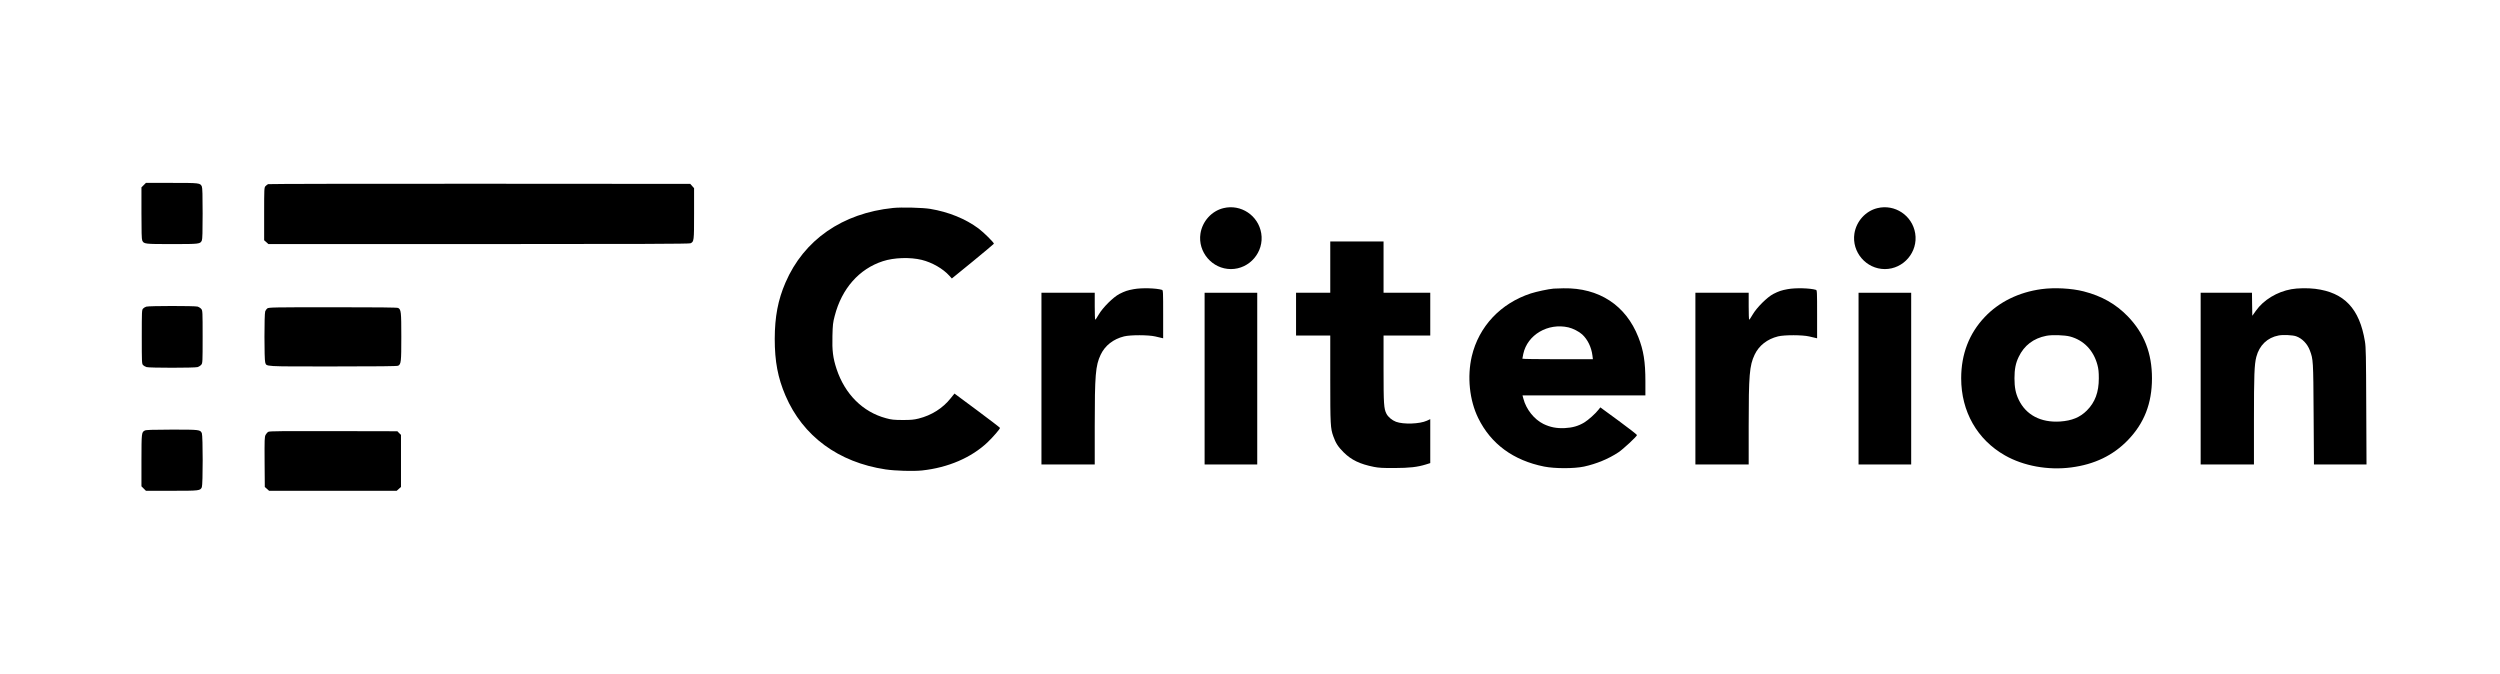
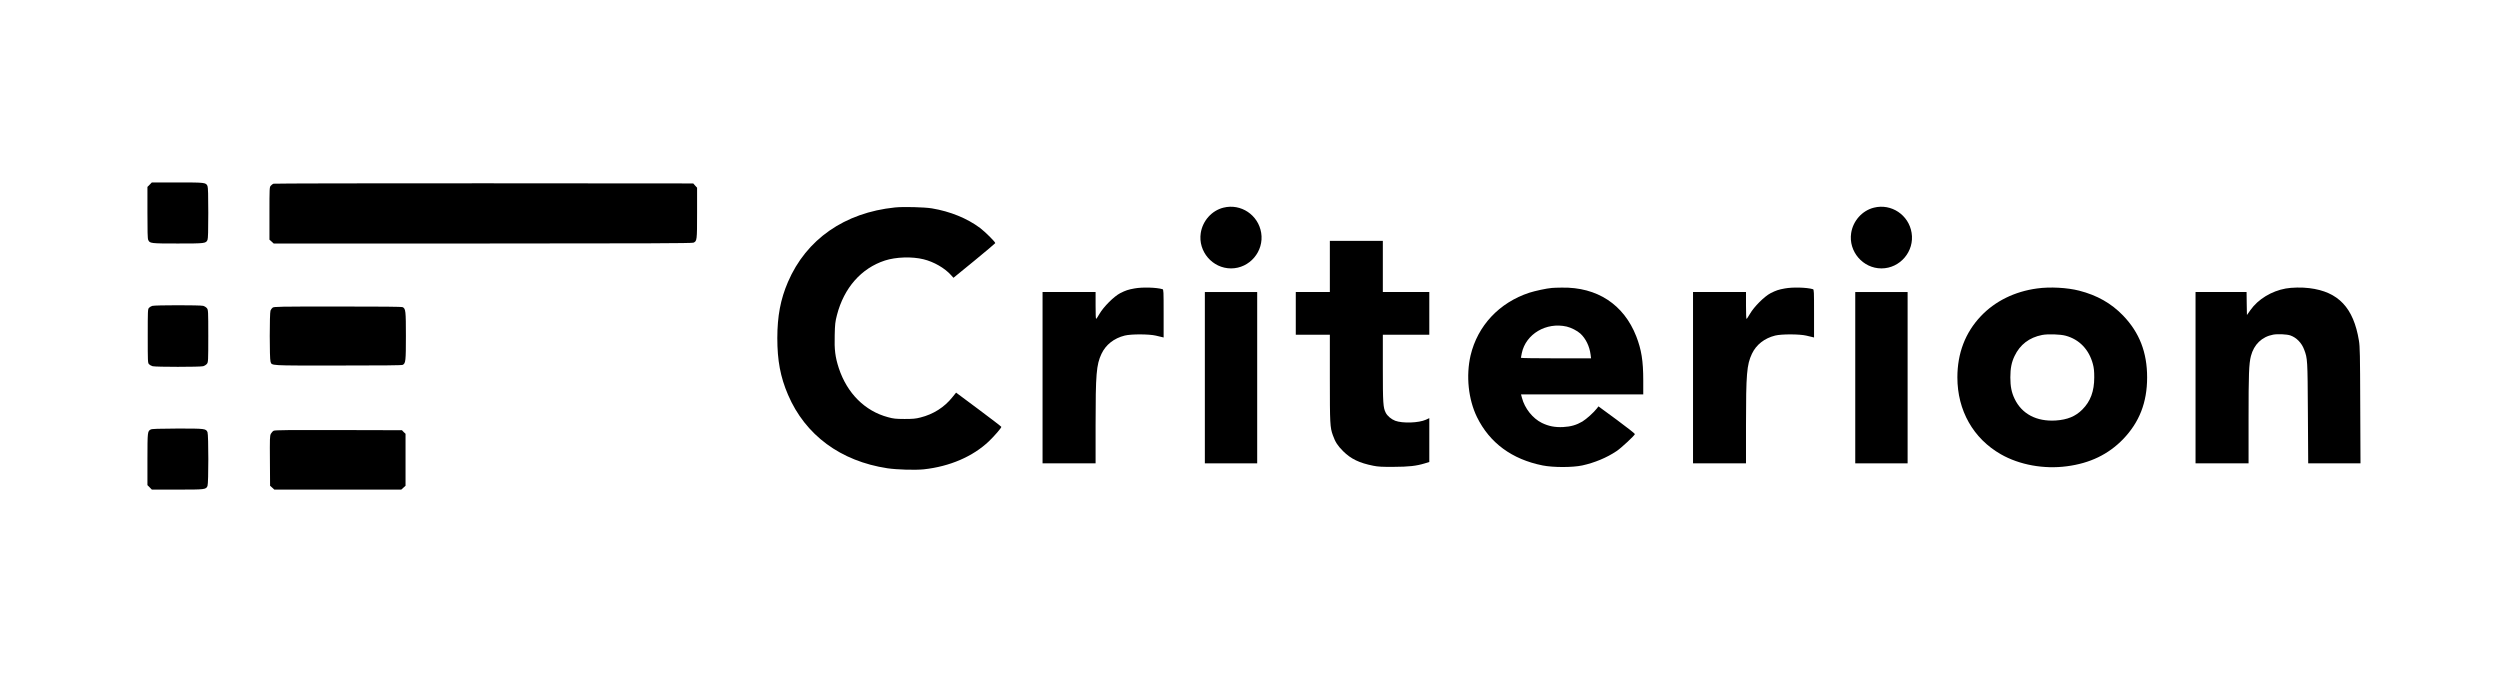
- <svg xmlns="http://www.w3.org/2000/svg" version="1.0" width="3800pt" height="1024pt" viewBox="0 0 3800 1024" preserveAspectRatio="xMidYMid meet">
-   <g transform="translate(0,1024) scale(0.1,-0.1)" fill="#000000" stroke="none">
-     <path d="M2184 7426 l-34 -34 0 -391 c0 -281 3 -397 12 -416 24 -54 34 -55 453 -55 419 0 429 1 453 55 9 19 12 134 12 410 0 276 -3 391 -12 410 -24 54 -34 55 -459 55 l-391 0 -34 -34z" />
-     <path d="M4075 7441 c-11 -5 -29 -19 -40 -31 -19 -21 -20 -36 -20 -422 l0 -400 33 -29 32 -29 3195 0 c2455 0 3200 3 3220 12 54 24 55 34 55 452 l0 386 -29 32 -29 33 -3199 2 c-1759 1 -3207 -2 -3218 -6z" />
-     <path d="M13575 7079 c-771 -79 -1356 -485 -1636 -1135 -114 -264 -162 -519 -163 -854 0 -343 47 -593 164 -865 264 -615 804 -1012 1520 -1120 150 -22 422 -30 555 -16 397 43 750 195 996 428 87 84 189 202 189 219 -1 5 -157 125 -347 266 l-345 256 -57 -71 c-121 -152 -291 -260 -488 -309 -72 -18 -116 -22 -243 -22 -135 1 -168 4 -252 27 -353 94 -625 365 -752 748 -55 167 -69 279 -63 502 4 171 8 205 35 307 107 414 371 713 732 830 168 55 414 63 590 20 158 -39 324 -134 421 -242 l37 -41 318 259 c174 143 319 264 321 269 5 15 -150 169 -232 231 -199 148 -454 252 -735 299 -114 19 -438 27 -565 14z" />
-     <path d="M18595 7076 c-179 -44 -319 -200 -348 -386 -43 -281 179 -540 463 -540 285 0 507 261 461 543 -44 272 -310 449 -576 383z" />
-     <path d="M28535 7076 c-179 -44 -319 -200 -348 -386 -43 -281 179 -540 463 -540 285 0 507 261 461 543 -44 272 -310 449 -576 383z" />
-     <path d="M20220 6180 l0 -390 -260 0 -260 0 0 -325 0 -325 260 0 260 0 0 -661 c0 -696 3 -750 46 -870 38 -106 72 -159 158 -245 117 -116 246 -178 461 -221 71 -14 136 -18 310 -17 232 1 347 14 478 54 l67 21 0 334 0 334 -52 -24 c-109 -50 -356 -58 -469 -16 -60 23 -119 72 -145 122 -39 77 -44 145 -44 677 l0 512 355 0 355 0 0 325 0 325 -355 0 -355 0 0 390 0 390 -405 0 -405 0 0 -390z" />
-     <path d="M17234 5845 c-95 -17 -136 -31 -219 -73 -94 -49 -252 -206 -315 -314 -25 -43 -48 -78 -52 -78 -5 0 -8 92 -8 205 l0 205 -405 0 -405 0 0 -1305 0 -1305 405 0 405 0 0 578 c0 785 12 924 90 1090 66 140 192 238 356 279 99 24 371 23 474 -1 41 -10 85 -21 98 -23 l22 -5 0 365 c0 340 -1 366 -17 371 -91 27 -309 33 -429 11z" />
-     <path d="M23615 5853 c-82 -7 -258 -45 -346 -73 -461 -151 -791 -503 -898 -956 -72 -311 -35 -668 98 -939 193 -393 533 -643 1003 -737 161 -32 456 -32 605 0 188 41 373 117 525 218 69 46 274 236 280 260 2 7 -123 104 -277 217 l-280 205 -24 -31 c-46 -61 -159 -162 -222 -200 -90 -53 -176 -78 -294 -84 -125 -6 -221 13 -325 63 -141 70 -262 222 -304 382 l-14 52 934 0 934 0 0 213 c0 299 -28 471 -107 672 -191 486 -598 752 -1138 743 -60 -1 -128 -3 -150 -5z m225 -589 c66 -15 161 -63 209 -107 83 -76 140 -194 156 -320 l7 -57 -536 0 c-295 0 -536 3 -536 8 0 4 7 37 14 73 62 290 374 474 686 403z" />
-     <path d="M27174 5845 c-95 -17 -136 -31 -219 -73 -94 -49 -252 -206 -315 -314 -25 -43 -48 -78 -52 -78 -5 0 -8 92 -8 205 l0 205 -405 0 -405 0 0 -1305 0 -1305 405 0 405 0 0 578 c0 785 12 924 90 1090 66 140 192 238 356 279 99 24 371 23 474 -1 41 -10 85 -21 98 -23 l22 -5 0 365 c0 340 -1 366 -17 371 -91 27 -309 33 -429 11z" />
-     <path d="M31029 5845 c-344 -47 -643 -194 -860 -423 -238 -250 -359 -565 -359 -932 0 -505 243 -932 665 -1172 283 -161 657 -229 1007 -183 354 46 636 182 861 414 249 258 367 559 367 941 0 382 -118 683 -367 941 -182 188 -397 310 -671 380 -184 47 -446 61 -643 34z m436 -720 c208 -56 357 -210 416 -432 16 -59 21 -108 21 -203 0 -212 -57 -365 -182 -490 -104 -104 -228 -155 -406 -167 -293 -19 -519 99 -630 332 -46 95 -64 187 -64 325 0 138 18 230 64 325 83 174 225 283 421 321 88 17 277 11 360 -11z" />
-     <path d="M34828 5844 c-217 -39 -422 -163 -538 -327 l-55 -77 -3 175 -2 175 -390 0 -390 0 0 -1305 0 -1305 405 0 405 0 0 678 c0 678 6 840 36 957 46 176 168 294 340 326 67 13 212 6 264 -12 92 -32 172 -114 210 -216 51 -136 52 -147 57 -965 l5 -768 400 0 399 0 -4 883 c-3 776 -5 895 -20 987 -82 500 -314 745 -757 800 -113 14 -268 11 -362 -6z" />
-     <path d="M18310 4485 l0 -1305 400 0 400 0 0 1305 0 1305 -400 0 -400 0 0 -1305z" />
-     <path d="M28250 4485 l0 -1305 400 0 400 0 0 1305 0 1305 -400 0 -400 0 0 -1305z" />
-     <path d="M2224 5579 c-17 -5 -39 -18 -50 -30 -18 -20 -19 -41 -19 -429 0 -387 1 -409 19 -429 10 -11 35 -25 55 -31 48 -13 724 -13 773 0 20 6 46 22 58 37 19 25 20 38 20 423 0 385 -1 398 -20 423 -12 15 -38 31 -58 37 -46 12 -734 12 -778 -1z" />
-     <path d="M4063 5552 c-12 -9 -27 -30 -32 -45 -15 -39 -15 -733 0 -775 23 -66 -42 -62 1029 -62 677 0 977 3 992 11 44 24 48 56 48 439 0 383 -4 415 -48 439 -15 8 -315 11 -994 11 -907 0 -975 -2 -995 -18z" />
-     <path d="M2201 3696 c-50 -27 -50 -34 -51 -454 l0 -394 34 -34 34 -34 391 0 c425 0 435 1 459 55 17 37 17 783 0 820 -24 54 -34 55 -455 55 -303 -1 -393 -4 -412 -14z" />
-     <path d="M4080 3677 c-14 -7 -33 -28 -43 -47 -16 -32 -17 -68 -15 -413 l3 -379 33 -29 32 -29 970 0 970 0 32 29 33 29 0 396 0 396 -28 27 -27 28 -968 2 c-761 2 -972 0 -992 -10z" />
+ <svg xmlns="http://www.w3.org/2000/svg" width="186px" height="50px" viewBox="0 0 185 50" version="1.1">
+   <g id="surface1">
+     <path style=" stroke:none;fill-rule:nonzero;fill:rgb(0%,0%,0%);fill-opacity:1;" d="M 10.633 13.742 L 10.469 13.906 L 10.469 15.816 C 10.469 17.188 10.48 17.754 10.527 17.848 C 10.641 18.109 10.691 18.117 12.73 18.117 C 14.77 18.117 14.82 18.109 14.938 17.848 C 14.98 17.754 14.996 17.191 14.996 15.844 C 14.996 14.496 14.98 13.938 14.938 13.844 C 14.82 13.578 14.77 13.574 12.703 13.574 L 10.797 13.574 Z M 10.633 13.742 " />
+     <path style=" stroke:none;fill-rule:nonzero;fill:rgb(0%,0%,0%);fill-opacity:1;" d="M 19.84 13.668 C 19.785 13.691 19.699 13.758 19.645 13.82 C 19.551 13.922 19.547 13.992 19.547 15.879 L 19.547 17.832 L 19.707 17.973 L 19.863 18.117 L 35.418 18.117 C 47.371 18.117 50.996 18.102 51.094 18.055 C 51.355 17.938 51.363 17.891 51.363 15.852 L 51.363 13.965 L 51.219 13.809 L 51.078 13.648 L 35.504 13.637 C 26.941 13.633 19.891 13.648 19.84 13.668 Z M 19.84 13.668 " />
+     <path style=" stroke:none;fill-rule:nonzero;fill:rgb(0%,0%,0%);fill-opacity:1;" d="M 66.09 15.434 C 62.336 15.82 59.488 17.805 58.125 20.977 C 57.57 22.266 57.336 23.512 57.332 25.148 C 57.332 26.82 57.559 28.043 58.129 29.371 C 59.414 32.375 62.043 34.312 65.527 34.84 C 66.258 34.945 67.582 34.984 68.23 34.918 C 70.164 34.707 71.883 33.965 73.078 32.828 C 73.504 32.418 74 31.84 74 31.758 C 73.996 31.734 73.234 31.148 72.312 30.461 L 70.633 29.211 L 70.355 29.555 C 69.766 30.297 68.938 30.824 67.977 31.062 C 67.629 31.152 67.414 31.172 66.793 31.172 C 66.137 31.168 65.977 31.152 65.566 31.039 C 63.848 30.582 62.523 29.258 61.906 27.387 C 61.641 26.57 61.57 26.023 61.602 24.938 C 61.621 24.102 61.641 23.938 61.77 23.438 C 62.293 21.414 63.578 19.957 65.336 19.383 C 66.152 19.117 67.352 19.078 68.207 19.289 C 68.977 19.477 69.785 19.941 70.258 20.469 L 70.438 20.668 L 71.984 19.406 C 72.832 18.707 73.539 18.117 73.547 18.09 C 73.57 18.016 72.816 17.266 72.418 16.961 C 71.449 16.242 70.207 15.734 68.84 15.504 C 68.285 15.41 66.707 15.371 66.09 15.434 Z M 66.09 15.434 " />
+     <path style=" stroke:none;fill-rule:nonzero;fill:rgb(0%,0%,0%);fill-opacity:1;" d="M 90.527 15.449 C 89.656 15.664 88.977 16.426 88.836 17.336 C 88.625 18.707 89.707 19.969 91.09 19.969 C 92.477 19.969 93.555 18.695 93.332 17.32 C 93.117 15.992 91.824 15.125 90.527 15.449 Z M 90.527 15.449 " />
+     <path style=" stroke:none;fill-rule:nonzero;fill:rgb(0%,0%,0%);fill-opacity:1;" d="M 138.922 15.449 C 138.051 15.664 137.367 16.426 137.227 17.336 C 137.016 18.707 138.098 19.969 139.48 19.969 C 140.867 19.969 141.949 18.695 141.723 17.32 C 141.512 15.992 140.215 15.125 138.922 15.449 Z M 138.922 15.449 " />
+     <path style=" stroke:none;fill-rule:nonzero;fill:rgb(0%,0%,0%);fill-opacity:1;" d="M 98.441 19.824 L 98.441 21.727 L 95.906 21.727 L 95.906 24.902 L 98.441 24.902 L 98.441 28.129 C 98.441 31.527 98.453 31.793 98.664 32.379 C 98.848 32.895 99.016 33.156 99.434 33.574 C 100.004 34.141 100.629 34.445 101.676 34.652 C 102.023 34.723 102.34 34.742 103.188 34.734 C 104.316 34.73 104.875 34.668 105.512 34.473 L 105.84 34.371 L 105.84 31.109 L 105.586 31.227 C 105.055 31.469 103.852 31.508 103.305 31.305 C 103.012 31.191 102.723 30.953 102.598 30.707 C 102.406 30.332 102.383 30 102.383 27.402 L 102.383 24.902 L 105.84 24.902 L 105.84 21.727 L 102.383 21.727 L 102.383 17.922 L 98.441 17.922 Z M 98.441 19.824 " />
+     <path style=" stroke:none;fill-rule:nonzero;fill:rgb(0%,0%,0%);fill-opacity:1;" d="M 83.902 21.461 C 83.441 21.543 83.242 21.609 82.836 21.816 C 82.379 22.055 81.609 22.82 81.301 23.352 C 81.18 23.559 81.07 23.73 81.051 23.73 C 81.023 23.73 81.012 23.281 81.012 22.73 L 81.012 21.727 L 77.066 21.727 L 77.066 34.473 L 81.012 34.473 L 81.012 31.648 C 81.012 27.816 81.07 27.141 81.449 26.328 C 81.77 25.645 82.383 25.164 83.184 24.965 C 83.664 24.848 84.988 24.852 85.488 24.969 C 85.688 25.02 85.902 25.074 85.965 25.082 L 86.074 25.109 L 86.074 23.324 C 86.074 21.664 86.07 21.539 85.992 21.516 C 85.547 21.383 84.488 21.352 83.902 21.461 Z M 83.902 21.461 " />
+     <path style=" stroke:none;fill-rule:nonzero;fill:rgb(0%,0%,0%);fill-opacity:1;" d="M 114.969 21.422 C 114.57 21.453 113.711 21.641 113.285 21.777 C 111.039 22.516 109.434 24.234 108.91 26.445 C 108.562 27.965 108.742 29.707 109.387 31.031 C 110.328 32.949 111.984 34.172 114.273 34.629 C 115.055 34.785 116.492 34.785 117.219 34.629 C 118.133 34.43 119.031 34.059 119.773 33.562 C 120.109 33.34 121.105 32.414 121.137 32.297 C 121.145 32.262 120.539 31.789 119.789 31.234 L 118.426 30.234 L 118.309 30.387 C 118.082 30.684 117.535 31.176 117.227 31.363 C 116.789 31.621 116.371 31.742 115.797 31.773 C 115.188 31.801 114.719 31.711 114.215 31.465 C 113.527 31.125 112.938 30.383 112.734 29.602 L 112.664 29.344 L 121.758 29.344 L 121.758 28.305 C 121.758 26.844 121.621 26.008 121.238 25.023 C 120.309 22.652 118.328 21.352 115.699 21.398 C 115.406 21.402 115.074 21.41 114.969 21.422 Z M 116.062 24.297 C 116.383 24.371 116.848 24.605 117.082 24.82 C 117.484 25.191 117.762 25.766 117.84 26.383 L 117.875 26.66 L 115.266 26.66 C 113.828 26.66 112.656 26.645 112.656 26.621 C 112.656 26.602 112.688 26.441 112.723 26.266 C 113.023 24.848 114.543 23.949 116.062 24.297 Z M 116.062 24.297 " />
+     <path style=" stroke:none;fill-rule:nonzero;fill:rgb(0%,0%,0%);fill-opacity:1;" d="M 132.293 21.461 C 131.832 21.543 131.633 21.609 131.227 21.816 C 130.77 22.055 130 22.82 129.695 23.352 C 129.574 23.559 129.461 23.73 129.441 23.73 C 129.418 23.73 129.402 23.281 129.402 22.73 L 129.402 21.727 L 125.461 21.727 L 125.461 34.473 L 129.402 34.473 L 129.402 31.648 C 129.402 27.816 129.461 27.141 129.84 26.328 C 130.16 25.645 130.777 25.164 131.574 24.965 C 132.055 24.848 133.379 24.852 133.883 24.969 C 134.082 25.02 134.297 25.074 134.359 25.082 L 134.465 25.109 L 134.465 23.324 C 134.465 21.664 134.461 21.539 134.383 21.516 C 133.941 21.383 132.879 21.352 132.293 21.461 Z M 132.293 21.461 " />
+     <path style=" stroke:none;fill-rule:nonzero;fill:rgb(0%,0%,0%);fill-opacity:1;" d="M 151.062 21.461 C 149.387 21.688 147.934 22.406 146.875 23.523 C 145.715 24.746 145.129 26.285 145.129 28.078 C 145.129 30.543 146.312 32.625 148.363 33.797 C 149.742 34.586 151.562 34.918 153.27 34.691 C 154.992 34.469 156.363 33.805 157.461 32.672 C 158.672 31.41 159.246 29.941 159.246 28.078 C 159.246 26.211 158.672 24.742 157.461 23.48 C 156.574 22.562 155.527 21.969 154.191 21.625 C 153.297 21.398 152.02 21.328 151.062 21.461 Z M 153.184 24.977 C 154.199 25.25 154.922 26 155.211 27.086 C 155.289 27.375 155.312 27.613 155.312 28.078 C 155.312 29.109 155.035 29.859 154.426 30.469 C 153.922 30.977 153.316 31.227 152.449 31.285 C 151.023 31.375 149.922 30.801 149.383 29.664 C 149.16 29.199 149.07 28.75 149.07 28.078 C 149.07 27.402 149.16 26.953 149.383 26.488 C 149.785 25.641 150.477 25.109 151.434 24.922 C 151.859 24.84 152.781 24.867 153.184 24.977 Z M 153.184 24.977 " />
+     <path style=" stroke:none;fill-rule:nonzero;fill:rgb(0%,0%,0%);fill-opacity:1;" d="M 169.559 21.465 C 168.5 21.656 167.504 22.262 166.938 23.062 L 166.672 23.438 L 166.656 22.582 L 166.645 21.727 L 162.848 21.727 L 162.848 34.473 L 166.793 34.473 L 166.793 31.164 C 166.793 27.852 166.82 27.062 166.969 26.488 C 167.191 25.629 167.785 25.055 168.621 24.898 C 168.949 24.836 169.656 24.867 169.906 24.957 C 170.355 25.113 170.746 25.512 170.93 26.012 C 171.18 26.676 171.184 26.727 171.207 30.723 L 171.23 34.473 L 175.121 34.473 L 175.102 30.16 C 175.09 26.371 175.078 25.789 175.004 25.344 C 174.605 22.898 173.477 21.703 171.32 21.438 C 170.77 21.367 170.016 21.383 169.559 21.465 Z M 169.559 21.465 " />
+     <path style=" stroke:none;fill-rule:nonzero;fill:rgb(0%,0%,0%);fill-opacity:1;" d="M 89.141 28.102 L 89.141 34.473 L 93.035 34.473 L 93.035 21.727 L 89.141 21.727 Z M 89.141 28.102 " />
+     <path style=" stroke:none;fill-rule:nonzero;fill:rgb(0%,0%,0%);fill-opacity:1;" d="M 137.531 28.102 L 137.531 34.473 L 141.426 34.473 L 141.426 21.727 L 137.531 21.727 Z M 137.531 28.102 " />
+     <path style=" stroke:none;fill-rule:nonzero;fill:rgb(0%,0%,0%);fill-opacity:1;" d="M 10.828 22.758 C 10.746 22.781 10.637 22.848 10.582 22.906 C 10.496 23.004 10.492 23.105 10.492 25 C 10.492 26.891 10.496 26.996 10.582 27.094 C 10.633 27.148 10.754 27.219 10.852 27.246 C 11.086 27.309 14.375 27.309 14.613 27.246 C 14.711 27.219 14.84 27.141 14.898 27.066 C 14.988 26.945 14.996 26.879 14.996 25 C 14.996 23.121 14.988 23.055 14.898 22.934 C 14.84 22.859 14.711 22.781 14.613 22.754 C 14.391 22.695 11.043 22.695 10.828 22.758 Z M 10.828 22.758 " />
+     <path style=" stroke:none;fill-rule:nonzero;fill:rgb(0%,0%,0%);fill-opacity:1;" d="M 19.781 22.891 C 19.723 22.934 19.648 23.039 19.625 23.109 C 19.551 23.301 19.551 26.688 19.625 26.895 C 19.738 27.219 19.422 27.195 24.633 27.195 C 27.93 27.195 29.391 27.184 29.465 27.145 C 29.68 27.027 29.699 26.871 29.699 25 C 29.699 23.129 29.68 22.973 29.465 22.855 C 29.391 22.816 27.93 22.805 24.625 22.805 C 20.207 22.805 19.879 22.812 19.781 22.891 Z M 19.781 22.891 " />
+     <path style=" stroke:none;fill-rule:nonzero;fill:rgb(0%,0%,0%);fill-opacity:1;" d="M 10.715 31.953 C 10.473 32.086 10.473 32.117 10.469 34.172 L 10.469 36.094 L 10.633 36.258 L 10.797 36.426 L 12.703 36.426 C 14.77 36.426 14.82 36.422 14.938 36.156 C 15.02 35.977 15.02 32.336 14.938 32.152 C 14.82 31.891 14.77 31.883 12.723 31.883 C 11.246 31.891 10.809 31.906 10.715 31.953 Z M 10.715 31.953 " />
+     <path style=" stroke:none;fill-rule:nonzero;fill:rgb(0%,0%,0%);fill-opacity:1;" d="M 19.863 32.047 C 19.797 32.078 19.703 32.184 19.652 32.273 C 19.574 32.43 19.57 32.609 19.582 34.293 L 19.594 36.141 L 19.758 36.285 L 19.91 36.426 L 29.355 36.426 L 29.512 36.285 L 29.672 36.141 L 29.672 32.273 L 29.535 32.145 L 29.406 32.008 L 24.691 31.996 C 20.988 31.988 19.961 31.996 19.863 32.047 Z M 19.863 32.047 " />
  </g>
</svg>
